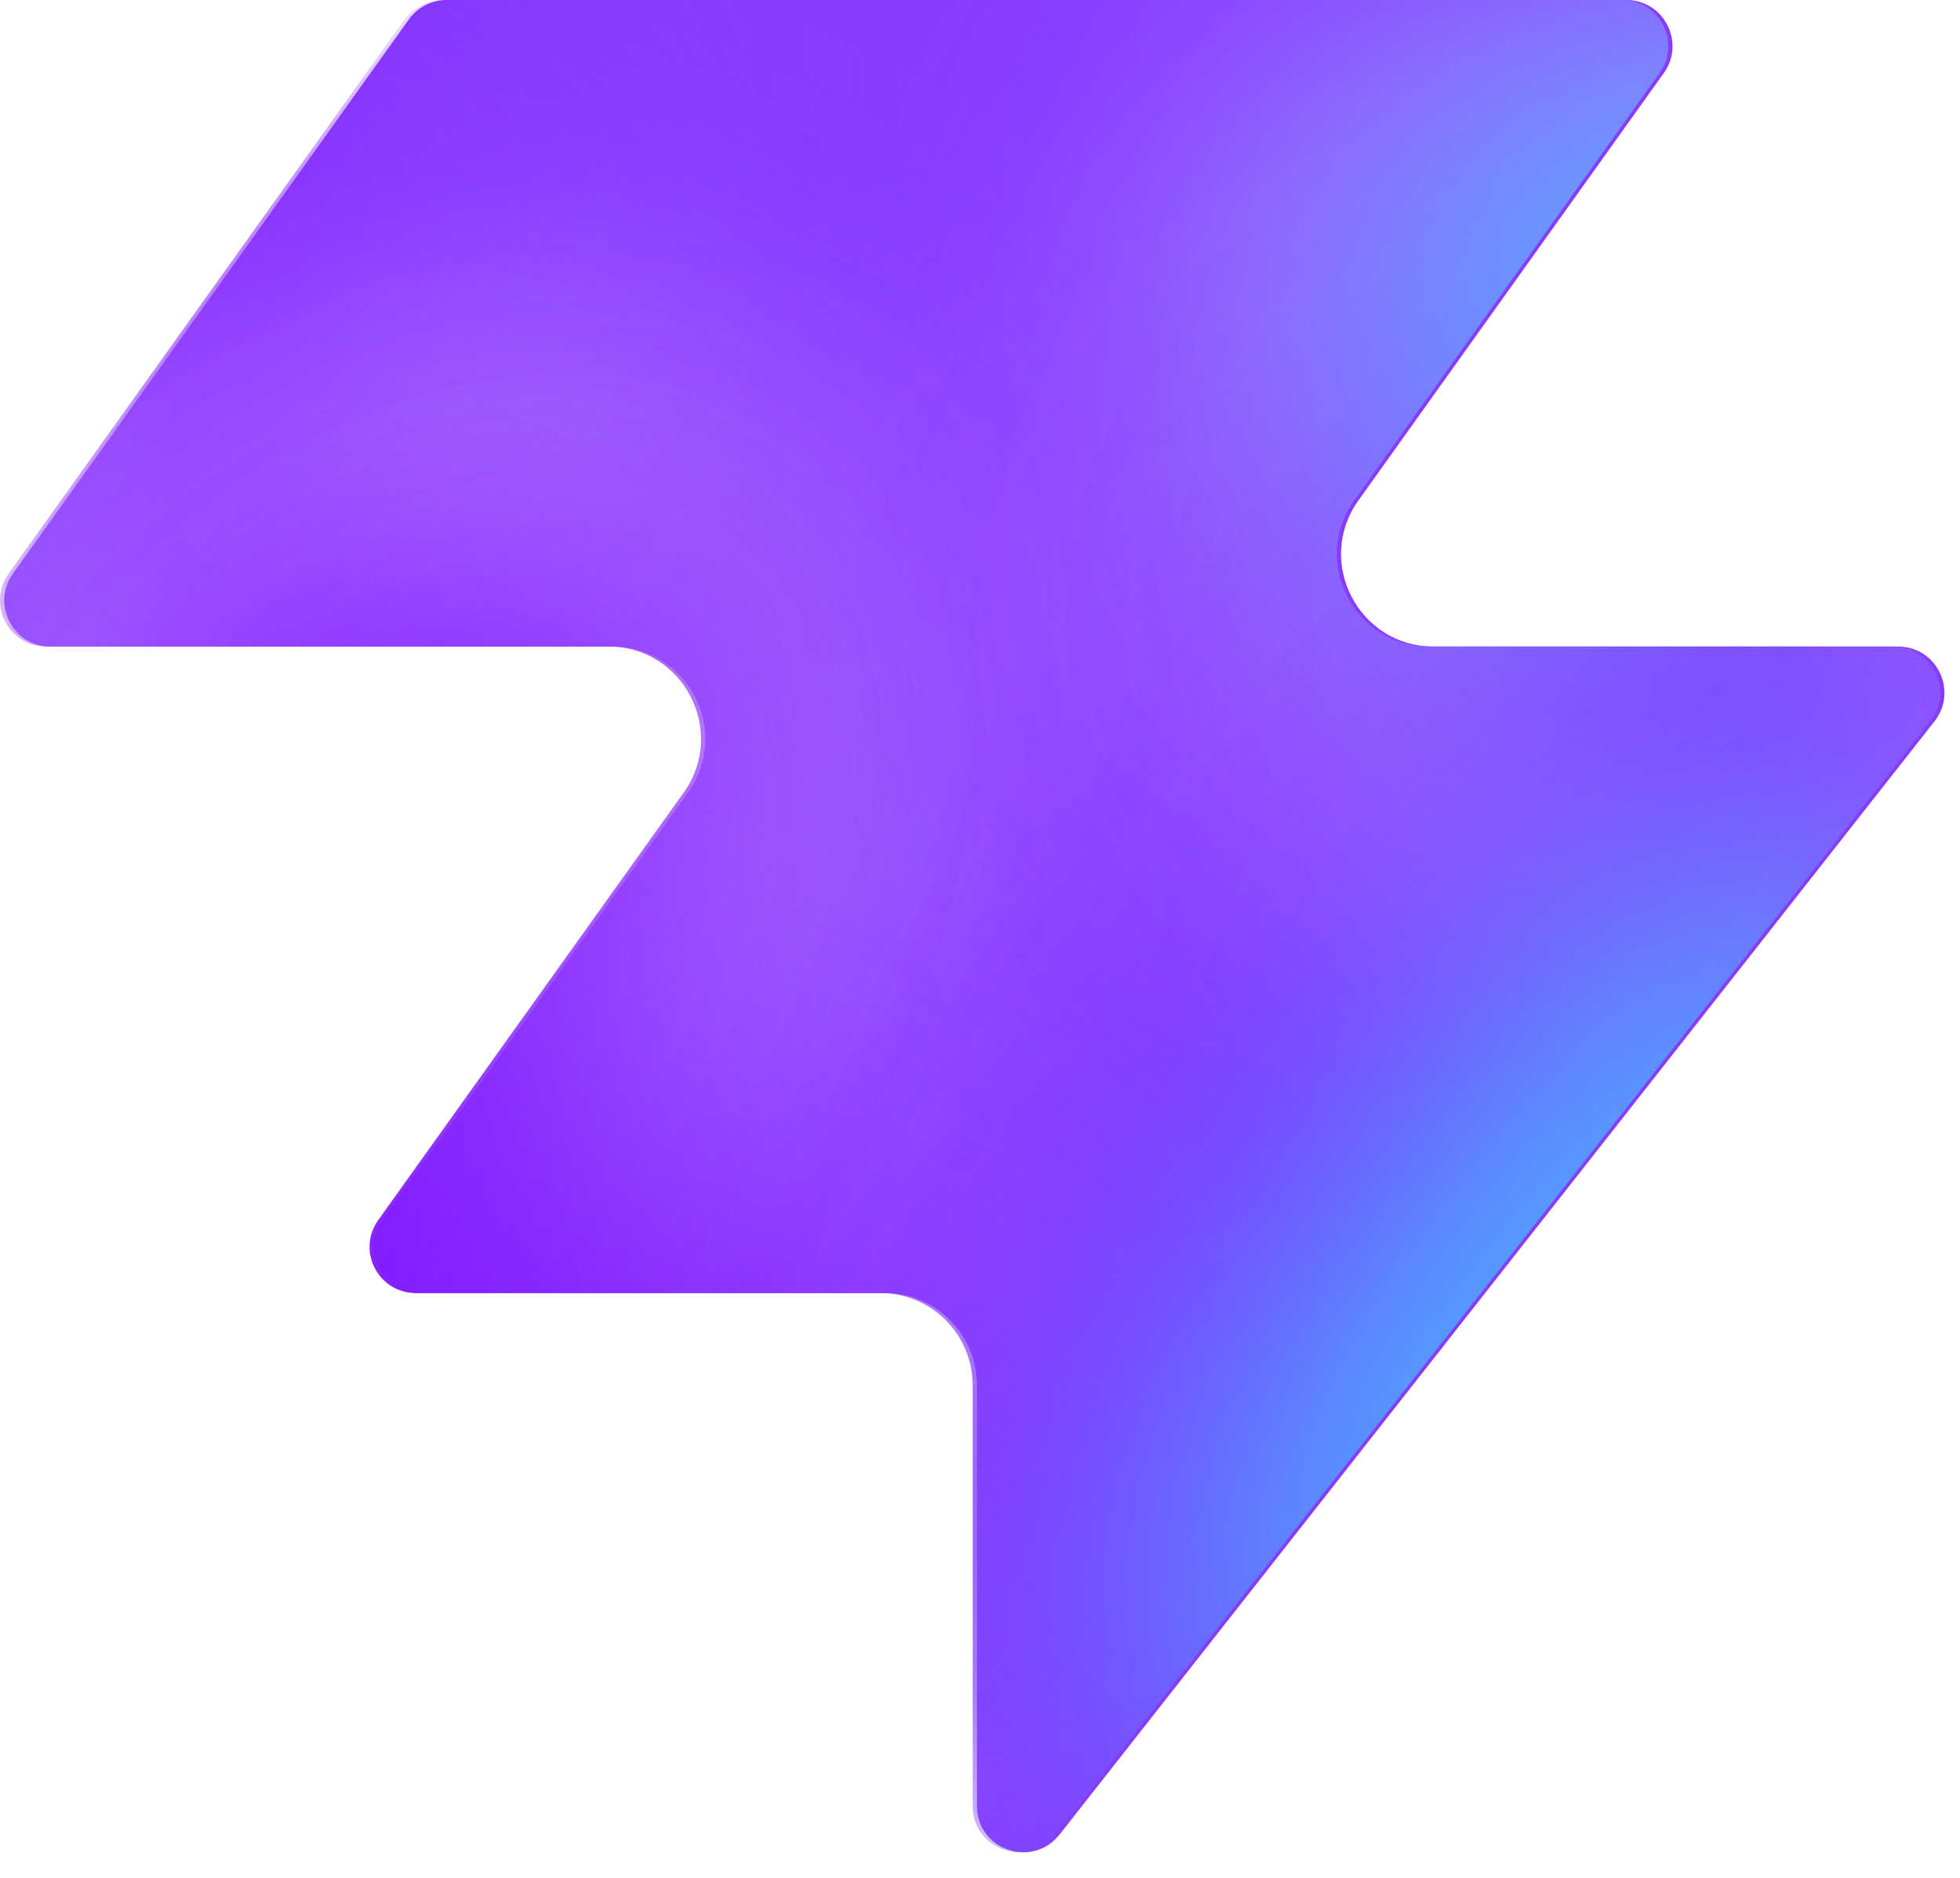
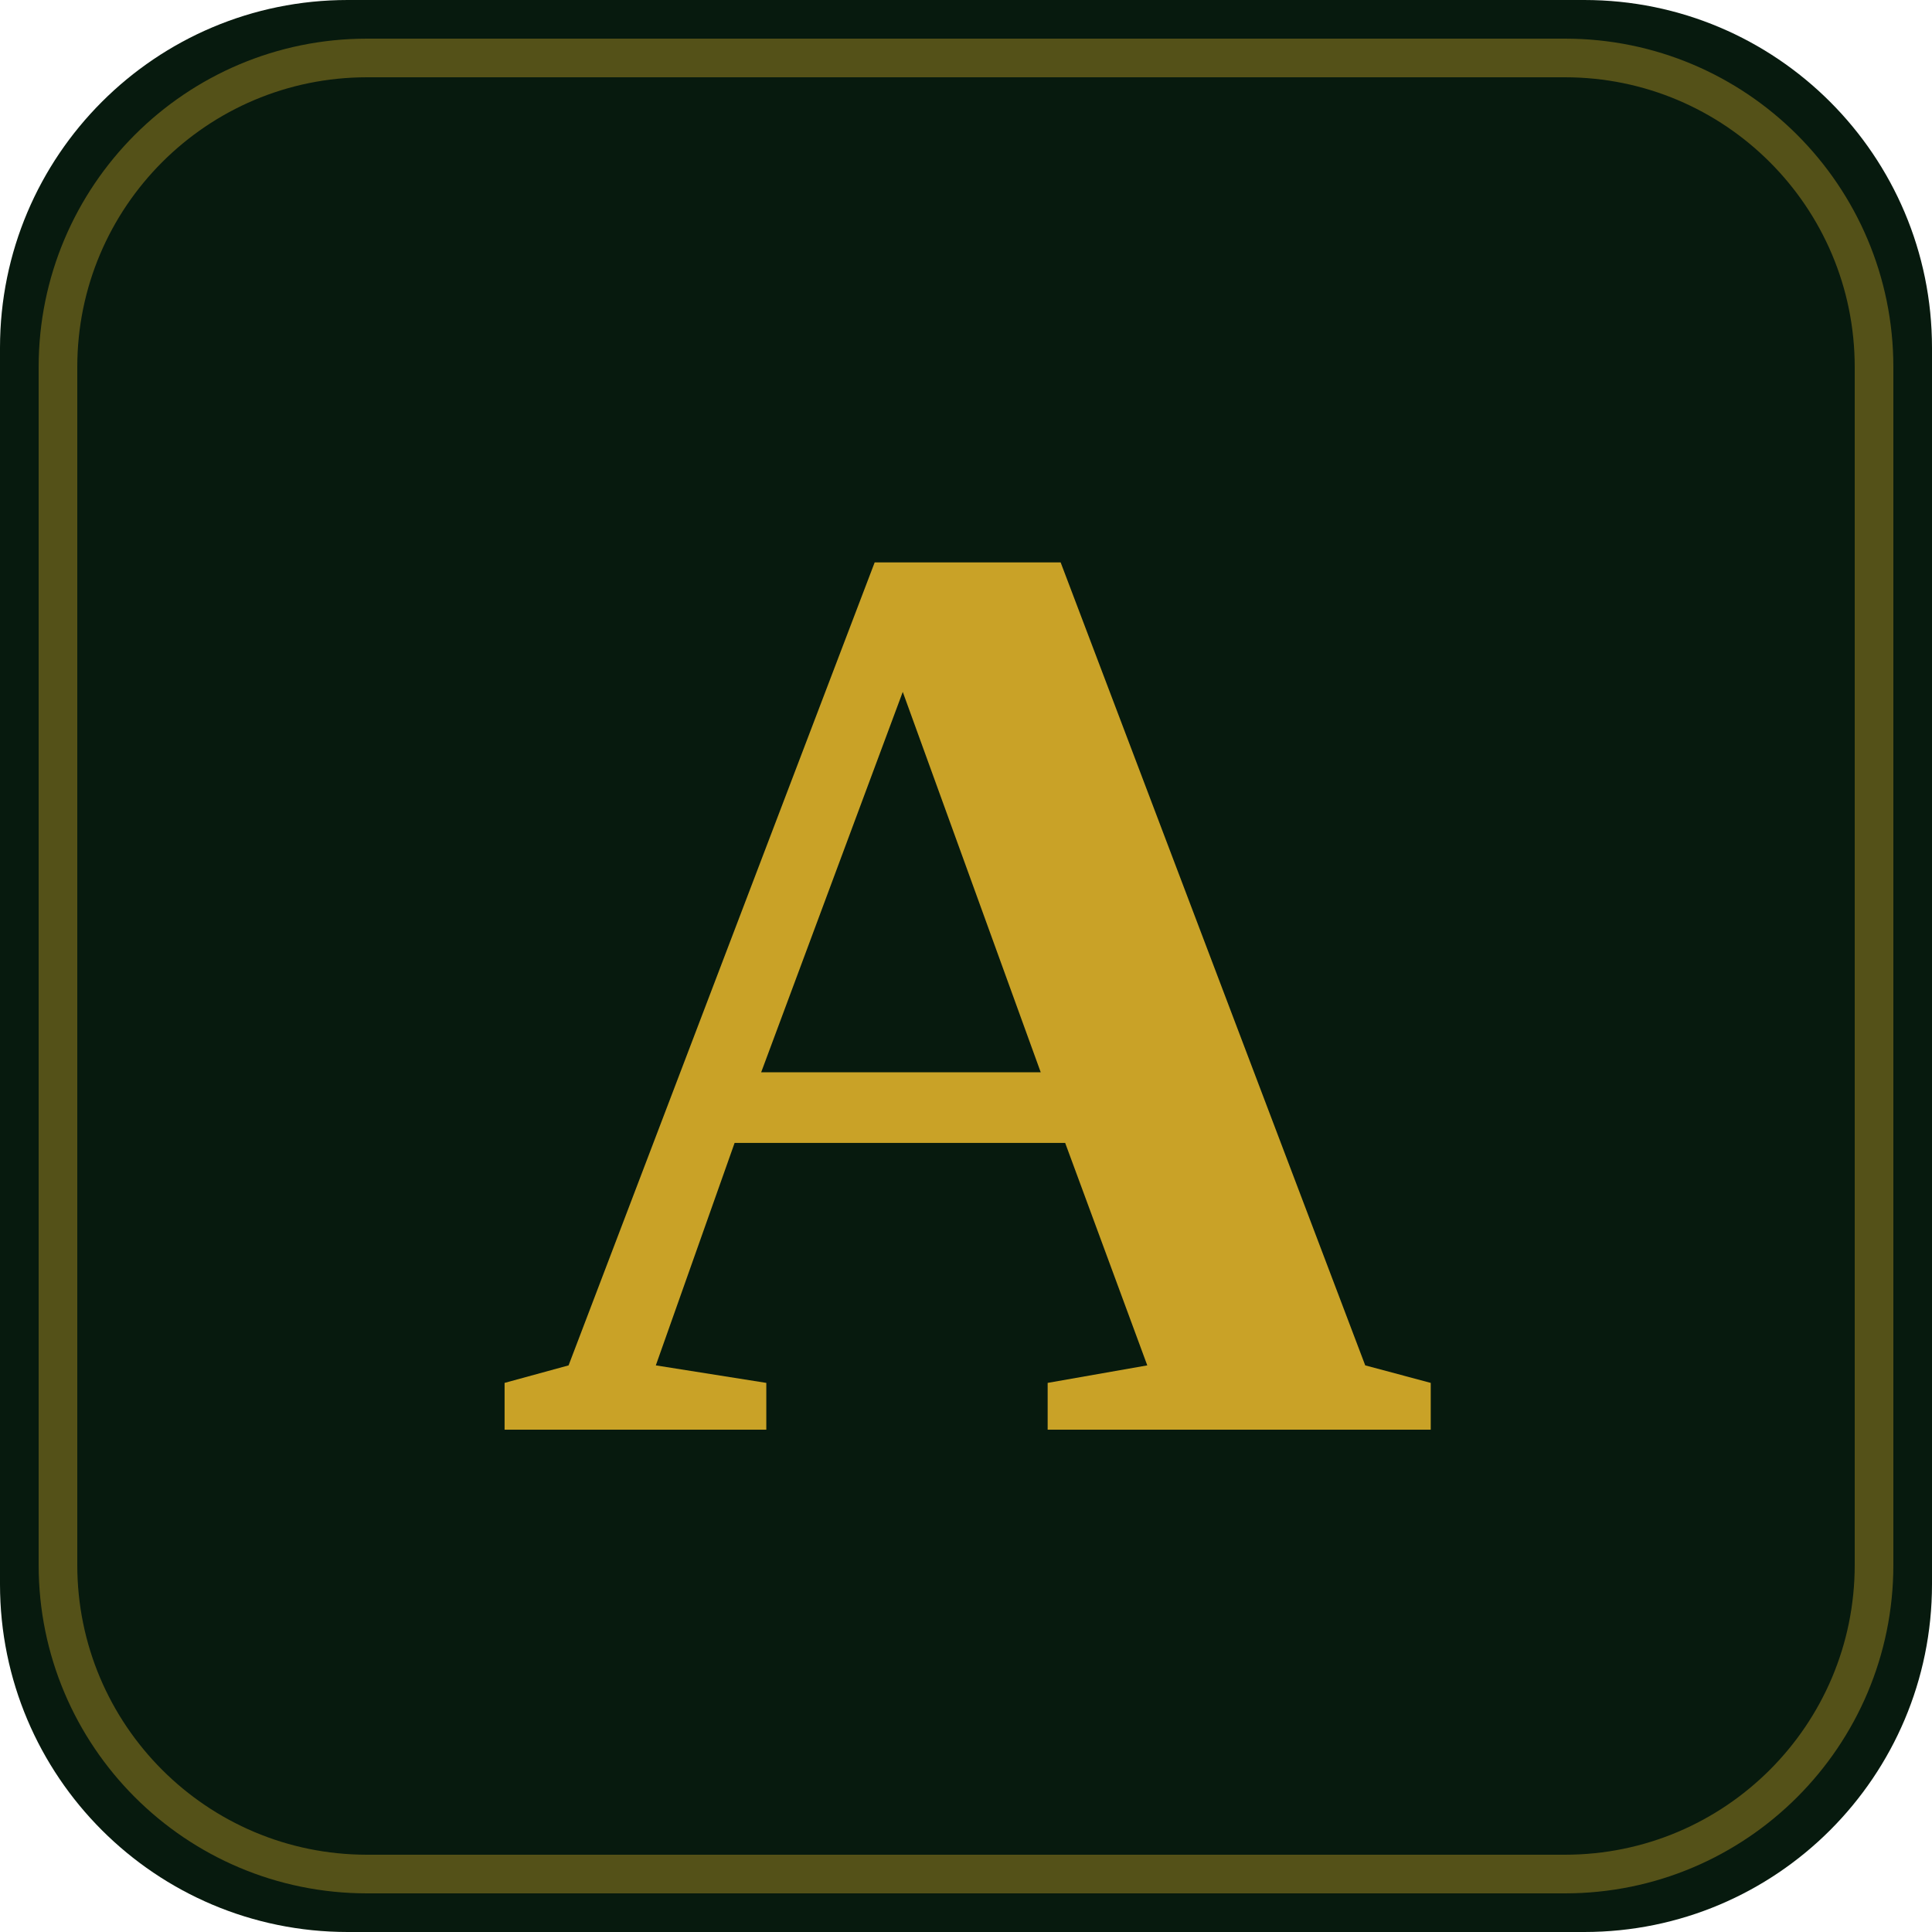
- <svg xmlns="http://www.w3.org/2000/svg" width="48" height="46" fill="none" viewBox="0 0 48 46">
-   <path fill="#863bff" d="M25.946 44.938c-.664.845-2.021.375-2.021-.698V33.937a2.26 2.26 0 0 0-2.262-2.262H10.287c-.92 0-1.456-1.04-.92-1.788l7.48-10.471c1.07-1.497 0-3.578-1.842-3.578H1.237c-.92 0-1.456-1.04-.92-1.788L10.013.474c.214-.297.556-.474.92-.474h28.894c.92 0 1.456 1.04.92 1.788l-7.48 10.471c-1.07 1.498 0 3.579 1.842 3.579h11.377c.943 0 1.473 1.088.89 1.83L25.947 44.94z" style="fill:#863bff;fill:color(display-p3 .525 .23 1);fill-opacity:1" />
-   <mask id="a" width="48" height="46" x="0" y="0" maskUnits="userSpaceOnUse" style="mask-type:alpha">
-     <path fill="#000" d="M25.842 44.938c-.664.844-2.021.375-2.021-.698V33.937a2.26 2.26 0 0 0-2.262-2.262H10.183c-.92 0-1.456-1.04-.92-1.788l7.48-10.471c1.07-1.498 0-3.579-1.842-3.579H1.133c-.92 0-1.456-1.04-.92-1.787L9.91.473c.214-.297.556-.474.92-.474h28.894c.92 0 1.456 1.04.92 1.788l-7.48 10.471c-1.07 1.498 0 3.578 1.842 3.578h11.377c.943 0 1.473 1.088.89 1.832L25.843 44.94z" style="fill:#000;fill-opacity:1" />
-   </mask>
-   <g mask="url(#a)">
-     <g filter="url(#b)">
-       <ellipse cx="5.508" cy="14.704" fill="#ede6ff" rx="5.508" ry="14.704" style="fill:#ede6ff;fill:color(display-p3 .927 .903 1);fill-opacity:1" transform="matrix(.00324 1 1 -.00324 -4.47 31.516)" />
-     </g>
-     <g filter="url(#c)">
-       <ellipse cx="10.399" cy="29.851" fill="#ede6ff" rx="10.399" ry="29.851" style="fill:#ede6ff;fill:color(display-p3 .927 .903 1);fill-opacity:1" transform="matrix(.00324 1 1 -.00324 -39.328 7.883)" />
-     </g>
-     <g filter="url(#d)">
-       <ellipse cx="5.508" cy="30.487" fill="#7e14ff" rx="5.508" ry="30.487" style="fill:#7e14ff;fill:color(display-p3 .492 .077 1);fill-opacity:1" transform="rotate(89.814 -25.913 -14.639)scale(1 -1)" />
-     </g>
-     <g filter="url(#e)">
-       <ellipse cx="5.508" cy="30.599" fill="#7e14ff" rx="5.508" ry="30.599" style="fill:#7e14ff;fill:color(display-p3 .492 .077 1);fill-opacity:1" transform="rotate(89.814 -32.644 -3.334)scale(1 -1)" />
-     </g>
-     <g filter="url(#f)">
-       <ellipse cx="5.508" cy="30.599" fill="#7e14ff" rx="5.508" ry="30.599" style="fill:#7e14ff;fill:color(display-p3 .492 .077 1);fill-opacity:1" transform="matrix(.00324 1 1 -.00324 -34.34 30.47)" />
-     </g>
-     <g filter="url(#g)">
-       <ellipse cx="14.072" cy="22.078" fill="#ede6ff" rx="14.072" ry="22.078" style="fill:#ede6ff;fill:color(display-p3 .927 .903 1);fill-opacity:1" transform="rotate(93.35 24.506 48.493)scale(-1 1)" />
-     </g>
-     <g filter="url(#h)">
-       <ellipse cx="3.47" cy="21.501" fill="#7e14ff" rx="3.47" ry="21.501" style="fill:#7e14ff;fill:color(display-p3 .492 .077 1);fill-opacity:1" transform="rotate(89.009 28.708 47.59)scale(-1 1)" />
-     </g>
-     <g filter="url(#i)">
-       <ellipse cx="3.47" cy="21.501" fill="#7e14ff" rx="3.47" ry="21.501" style="fill:#7e14ff;fill:color(display-p3 .492 .077 1);fill-opacity:1" transform="rotate(89.009 28.708 47.59)scale(-1 1)" />
-     </g>
-     <g filter="url(#j)">
-       <ellipse cx=".387" cy="8.972" fill="#7e14ff" rx="4.407" ry="29.108" style="fill:#7e14ff;fill:color(display-p3 .492 .077 1);fill-opacity:1" transform="rotate(39.51 .387 8.972)" />
-     </g>
-     <g filter="url(#k)">
-       <ellipse cx="47.523" cy="-6.092" fill="#7e14ff" rx="4.407" ry="29.108" style="fill:#7e14ff;fill:color(display-p3 .492 .077 1);fill-opacity:1" transform="rotate(37.892 47.523 -6.092)" />
-     </g>
-     <g filter="url(#l)">
-       <ellipse cx="41.412" cy="6.333" fill="#47bfff" rx="5.971" ry="9.665" style="fill:#47bfff;fill:color(display-p3 .28 .748 1);fill-opacity:1" transform="rotate(37.892 41.412 6.333)" />
-     </g>
-     <g filter="url(#m)">
-       <ellipse cx="-1.879" cy="38.332" fill="#7e14ff" rx="4.407" ry="29.108" style="fill:#7e14ff;fill:color(display-p3 .492 .077 1);fill-opacity:1" transform="rotate(37.892 -1.88 38.332)" />
-     </g>
-     <g filter="url(#n)">
-       <ellipse cx="-1.879" cy="38.332" fill="#7e14ff" rx="4.407" ry="29.108" style="fill:#7e14ff;fill:color(display-p3 .492 .077 1);fill-opacity:1" transform="rotate(37.892 -1.88 38.332)" />
-     </g>
-     <g filter="url(#o)">
-       <ellipse cx="35.651" cy="29.907" fill="#7e14ff" rx="4.407" ry="29.108" style="fill:#7e14ff;fill:color(display-p3 .492 .077 1);fill-opacity:1" transform="rotate(37.892 35.651 29.907)" />
-     </g>
-     <g filter="url(#p)">
-       <ellipse cx="38.418" cy="32.4" fill="#47bfff" rx="5.971" ry="15.297" style="fill:#47bfff;fill:color(display-p3 .28 .748 1);fill-opacity:1" transform="rotate(37.892 38.418 32.4)" />
-     </g>
-   </g>
-   <defs>
-     <filter id="b" width="60.045" height="41.654" x="-19.77" y="16.149" color-interpolation-filters="sRGB" filterUnits="userSpaceOnUse">
-       <feFlood flood-opacity="0" result="BackgroundImageFix" />
-       <feBlend in="SourceGraphic" in2="BackgroundImageFix" result="shape" />
-       <feGaussianBlur result="effect1_foregroundBlur_2002_17158" stdDeviation="7.659" />
-     </filter>
-     <filter id="c" width="90.34" height="51.437" x="-54.613" y="-7.533" color-interpolation-filters="sRGB" filterUnits="userSpaceOnUse">
-       <feFlood flood-opacity="0" result="BackgroundImageFix" />
-       <feBlend in="SourceGraphic" in2="BackgroundImageFix" result="shape" />
-       <feGaussianBlur result="effect1_foregroundBlur_2002_17158" stdDeviation="7.659" />
-     </filter>
-     <filter id="d" width="79.355" height="29.4" x="-49.64" y="2.03" color-interpolation-filters="sRGB" filterUnits="userSpaceOnUse">
-       <feFlood flood-opacity="0" result="BackgroundImageFix" />
-       <feBlend in="SourceGraphic" in2="BackgroundImageFix" result="shape" />
-       <feGaussianBlur result="effect1_foregroundBlur_2002_17158" stdDeviation="4.596" />
-     </filter>
-     <filter id="e" width="79.579" height="29.4" x="-45.045" y="20.029" color-interpolation-filters="sRGB" filterUnits="userSpaceOnUse">
-       <feFlood flood-opacity="0" result="BackgroundImageFix" />
-       <feBlend in="SourceGraphic" in2="BackgroundImageFix" result="shape" />
-       <feGaussianBlur result="effect1_foregroundBlur_2002_17158" stdDeviation="4.596" />
-     </filter>
-     <filter id="f" width="79.579" height="29.4" x="-43.513" y="21.178" color-interpolation-filters="sRGB" filterUnits="userSpaceOnUse">
-       <feFlood flood-opacity="0" result="BackgroundImageFix" />
-       <feBlend in="SourceGraphic" in2="BackgroundImageFix" result="shape" />
-       <feGaussianBlur result="effect1_foregroundBlur_2002_17158" stdDeviation="4.596" />
-     </filter>
-     <filter id="g" width="74.749" height="58.852" x="15.756" y="-17.901" color-interpolation-filters="sRGB" filterUnits="userSpaceOnUse">
-       <feFlood flood-opacity="0" result="BackgroundImageFix" />
-       <feBlend in="SourceGraphic" in2="BackgroundImageFix" result="shape" />
-       <feGaussianBlur result="effect1_foregroundBlur_2002_17158" stdDeviation="7.659" />
-     </filter>
-     <filter id="h" width="61.377" height="25.362" x="23.548" y="2.284" color-interpolation-filters="sRGB" filterUnits="userSpaceOnUse">
-       <feFlood flood-opacity="0" result="BackgroundImageFix" />
-       <feBlend in="SourceGraphic" in2="BackgroundImageFix" result="shape" />
-       <feGaussianBlur result="effect1_foregroundBlur_2002_17158" stdDeviation="4.596" />
-     </filter>
-     <filter id="i" width="61.377" height="25.362" x="23.548" y="2.284" color-interpolation-filters="sRGB" filterUnits="userSpaceOnUse">
-       <feFlood flood-opacity="0" result="BackgroundImageFix" />
-       <feBlend in="SourceGraphic" in2="BackgroundImageFix" result="shape" />
-       <feGaussianBlur result="effect1_foregroundBlur_2002_17158" stdDeviation="4.596" />
-     </filter>
-     <filter id="j" width="56.045" height="63.649" x="-27.636" y="-22.853" color-interpolation-filters="sRGB" filterUnits="userSpaceOnUse">
-       <feFlood flood-opacity="0" result="BackgroundImageFix" />
-       <feBlend in="SourceGraphic" in2="BackgroundImageFix" result="shape" />
-       <feGaussianBlur result="effect1_foregroundBlur_2002_17158" stdDeviation="4.596" />
-     </filter>
-     <filter id="k" width="54.814" height="64.646" x="20.116" y="-38.415" color-interpolation-filters="sRGB" filterUnits="userSpaceOnUse">
-       <feFlood flood-opacity="0" result="BackgroundImageFix" />
-       <feBlend in="SourceGraphic" in2="BackgroundImageFix" result="shape" />
-       <feGaussianBlur result="effect1_foregroundBlur_2002_17158" stdDeviation="4.596" />
-     </filter>
-     <filter id="l" width="33.541" height="35.313" x="24.641" y="-11.323" color-interpolation-filters="sRGB" filterUnits="userSpaceOnUse">
-       <feFlood flood-opacity="0" result="BackgroundImageFix" />
-       <feBlend in="SourceGraphic" in2="BackgroundImageFix" result="shape" />
-       <feGaussianBlur result="effect1_foregroundBlur_2002_17158" stdDeviation="4.596" />
-     </filter>
-     <filter id="m" width="54.814" height="64.646" x="-29.286" y="6.009" color-interpolation-filters="sRGB" filterUnits="userSpaceOnUse">
-       <feFlood flood-opacity="0" result="BackgroundImageFix" />
-       <feBlend in="SourceGraphic" in2="BackgroundImageFix" result="shape" />
-       <feGaussianBlur result="effect1_foregroundBlur_2002_17158" stdDeviation="4.596" />
-     </filter>
-     <filter id="n" width="54.814" height="64.646" x="-29.286" y="6.009" color-interpolation-filters="sRGB" filterUnits="userSpaceOnUse">
-       <feFlood flood-opacity="0" result="BackgroundImageFix" />
-       <feBlend in="SourceGraphic" in2="BackgroundImageFix" result="shape" />
-       <feGaussianBlur result="effect1_foregroundBlur_2002_17158" stdDeviation="4.596" />
-     </filter>
-     <filter id="o" width="54.814" height="64.646" x="8.244" y="-2.416" color-interpolation-filters="sRGB" filterUnits="userSpaceOnUse">
-       <feFlood flood-opacity="0" result="BackgroundImageFix" />
-       <feBlend in="SourceGraphic" in2="BackgroundImageFix" result="shape" />
-       <feGaussianBlur result="effect1_foregroundBlur_2002_17158" stdDeviation="4.596" />
-     </filter>
-     <filter id="p" width="39.409" height="43.623" x="18.713" y="10.588" color-interpolation-filters="sRGB" filterUnits="userSpaceOnUse">
-       <feFlood flood-opacity="0" result="BackgroundImageFix" />
-       <feBlend in="SourceGraphic" in2="BackgroundImageFix" result="shape" />
-       <feGaussianBlur result="effect1_foregroundBlur_2002_17158" stdDeviation="4.596" />
-     </filter>
-   </defs>
+ <svg xmlns="http://www.w3.org/2000/svg" viewBox="0 0 100 100">
+   <rect width="100" height="100" rx="18" fill="#071A0E" />
+   <rect x="3" y="3" width="94" height="94" rx="16" fill="none" stroke="#C9A227" stroke-width="2" opacity="0.4" />
+   <text x="50" y="74" font-family="Georgia,'Times New Roman',serif" font-size="68" font-weight="bold" text-anchor="middle" fill="#C9A227">A</text>
</svg>
